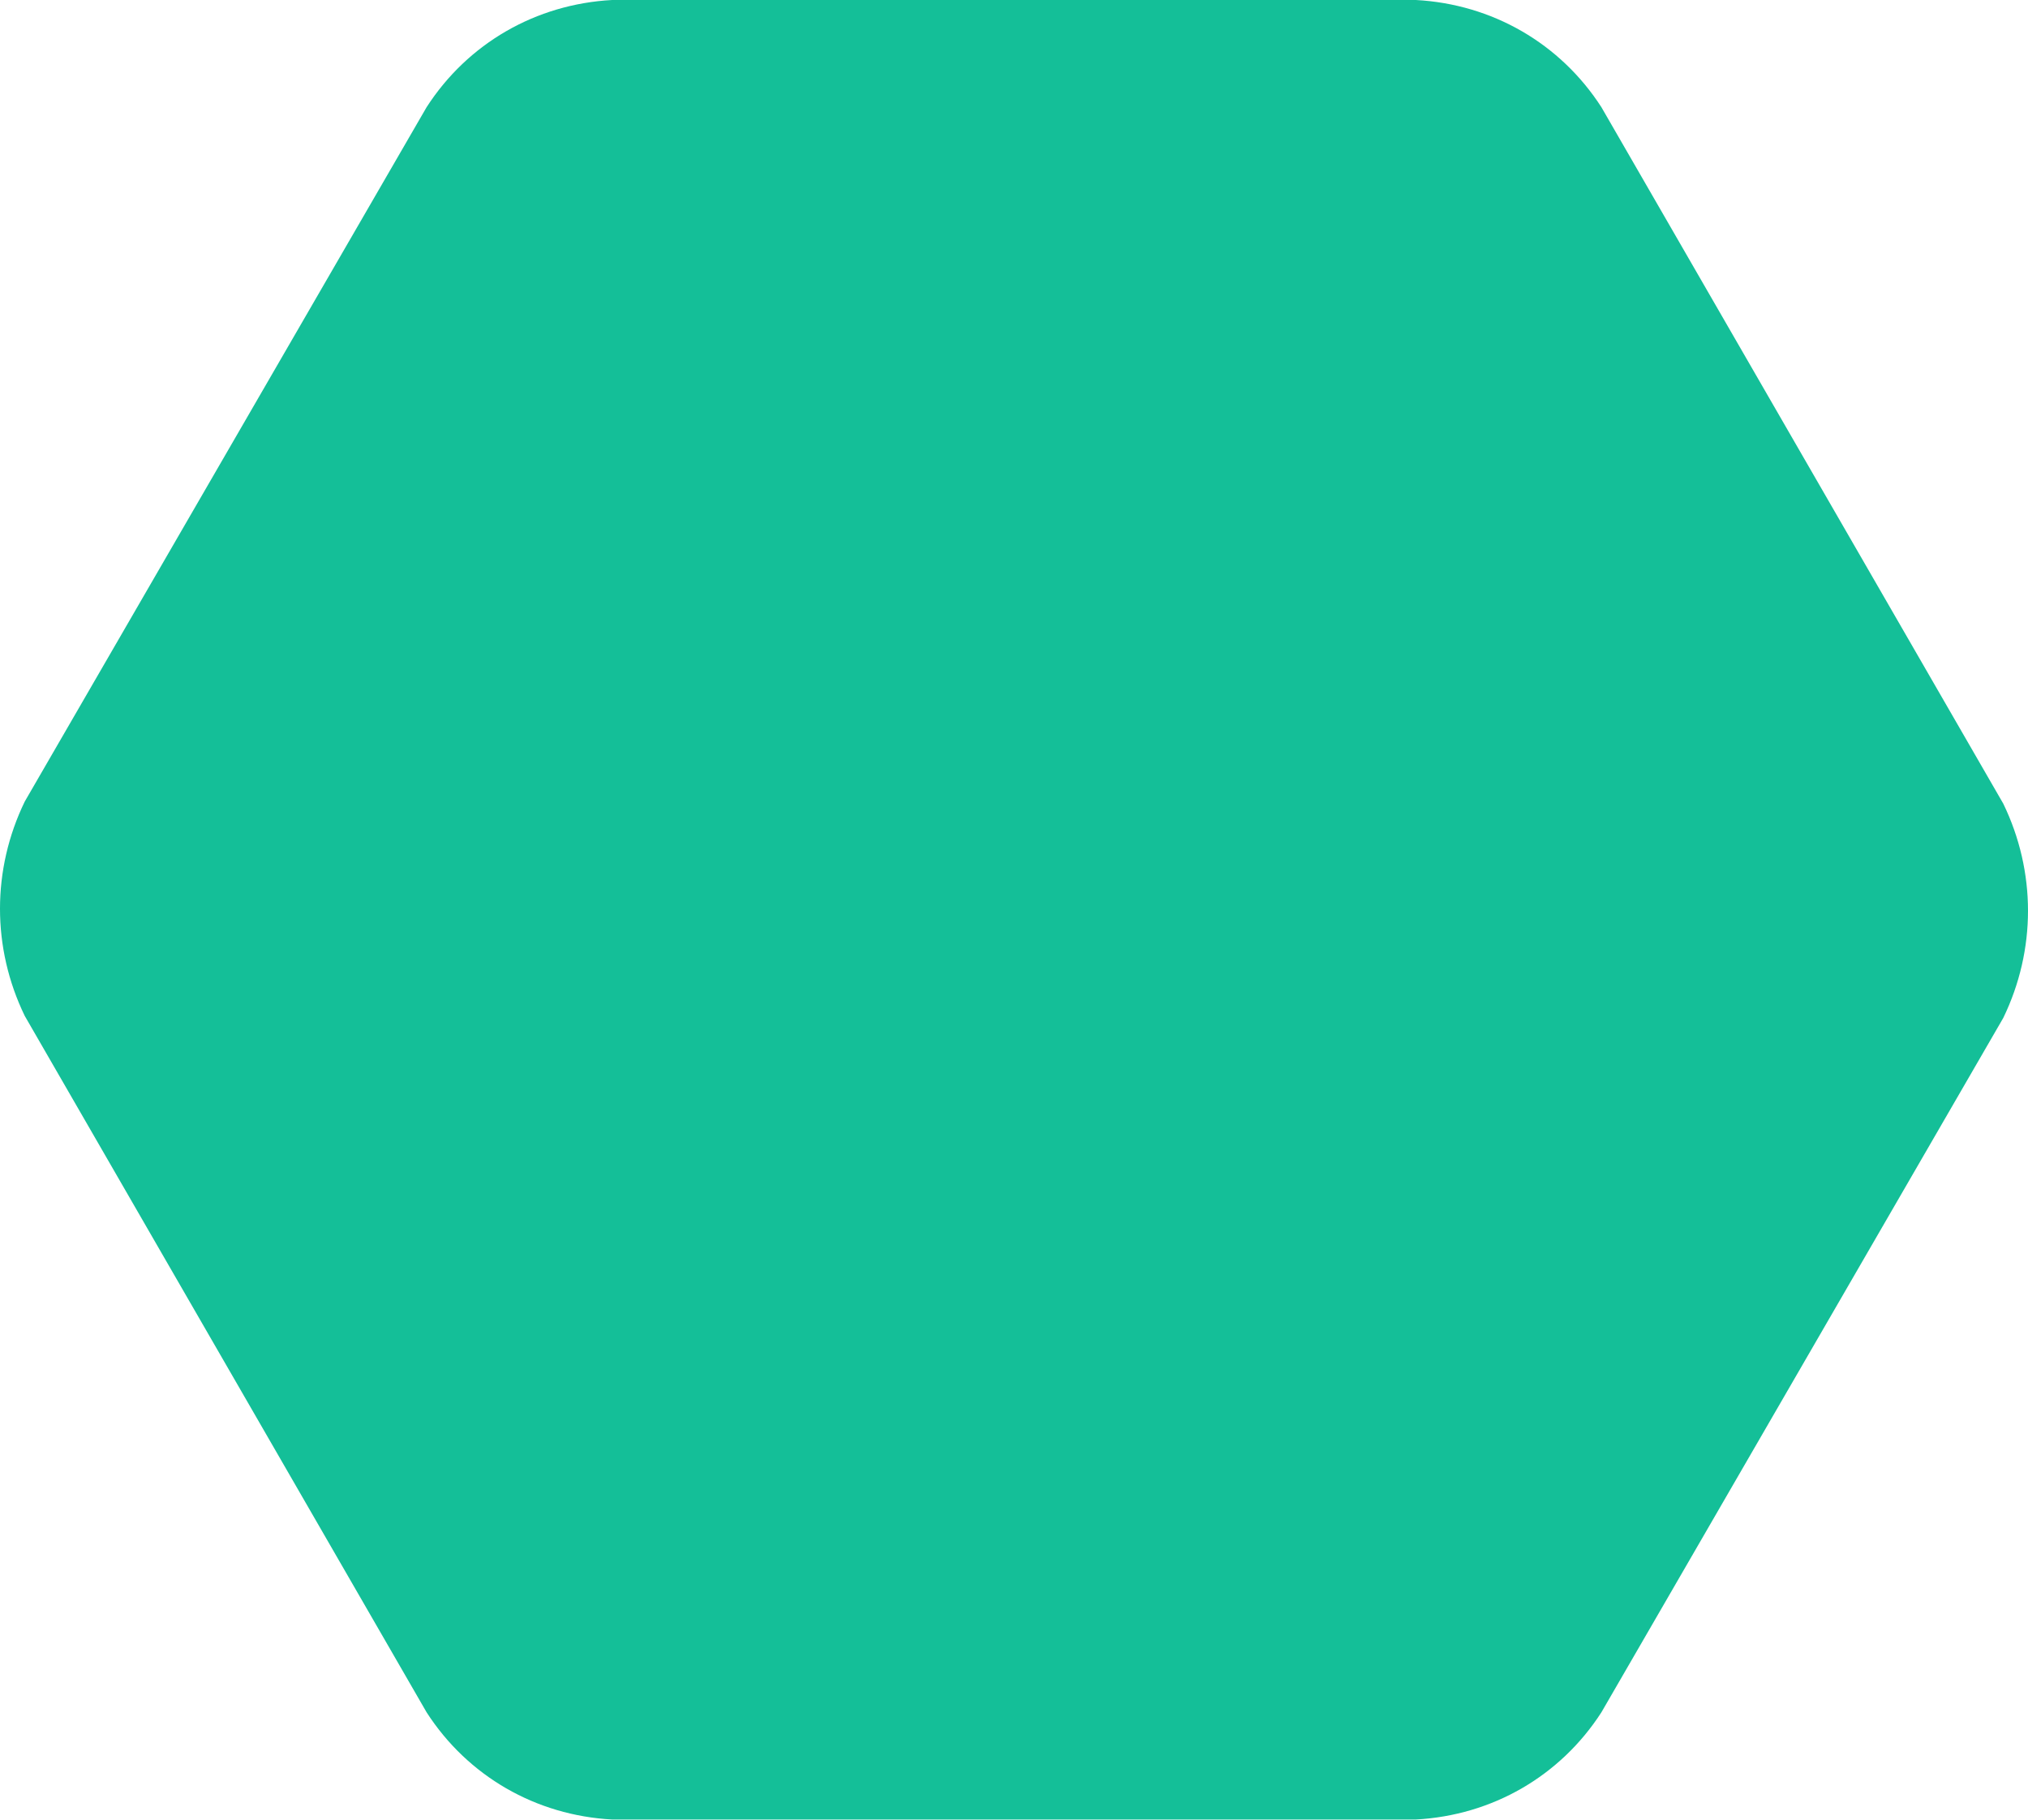
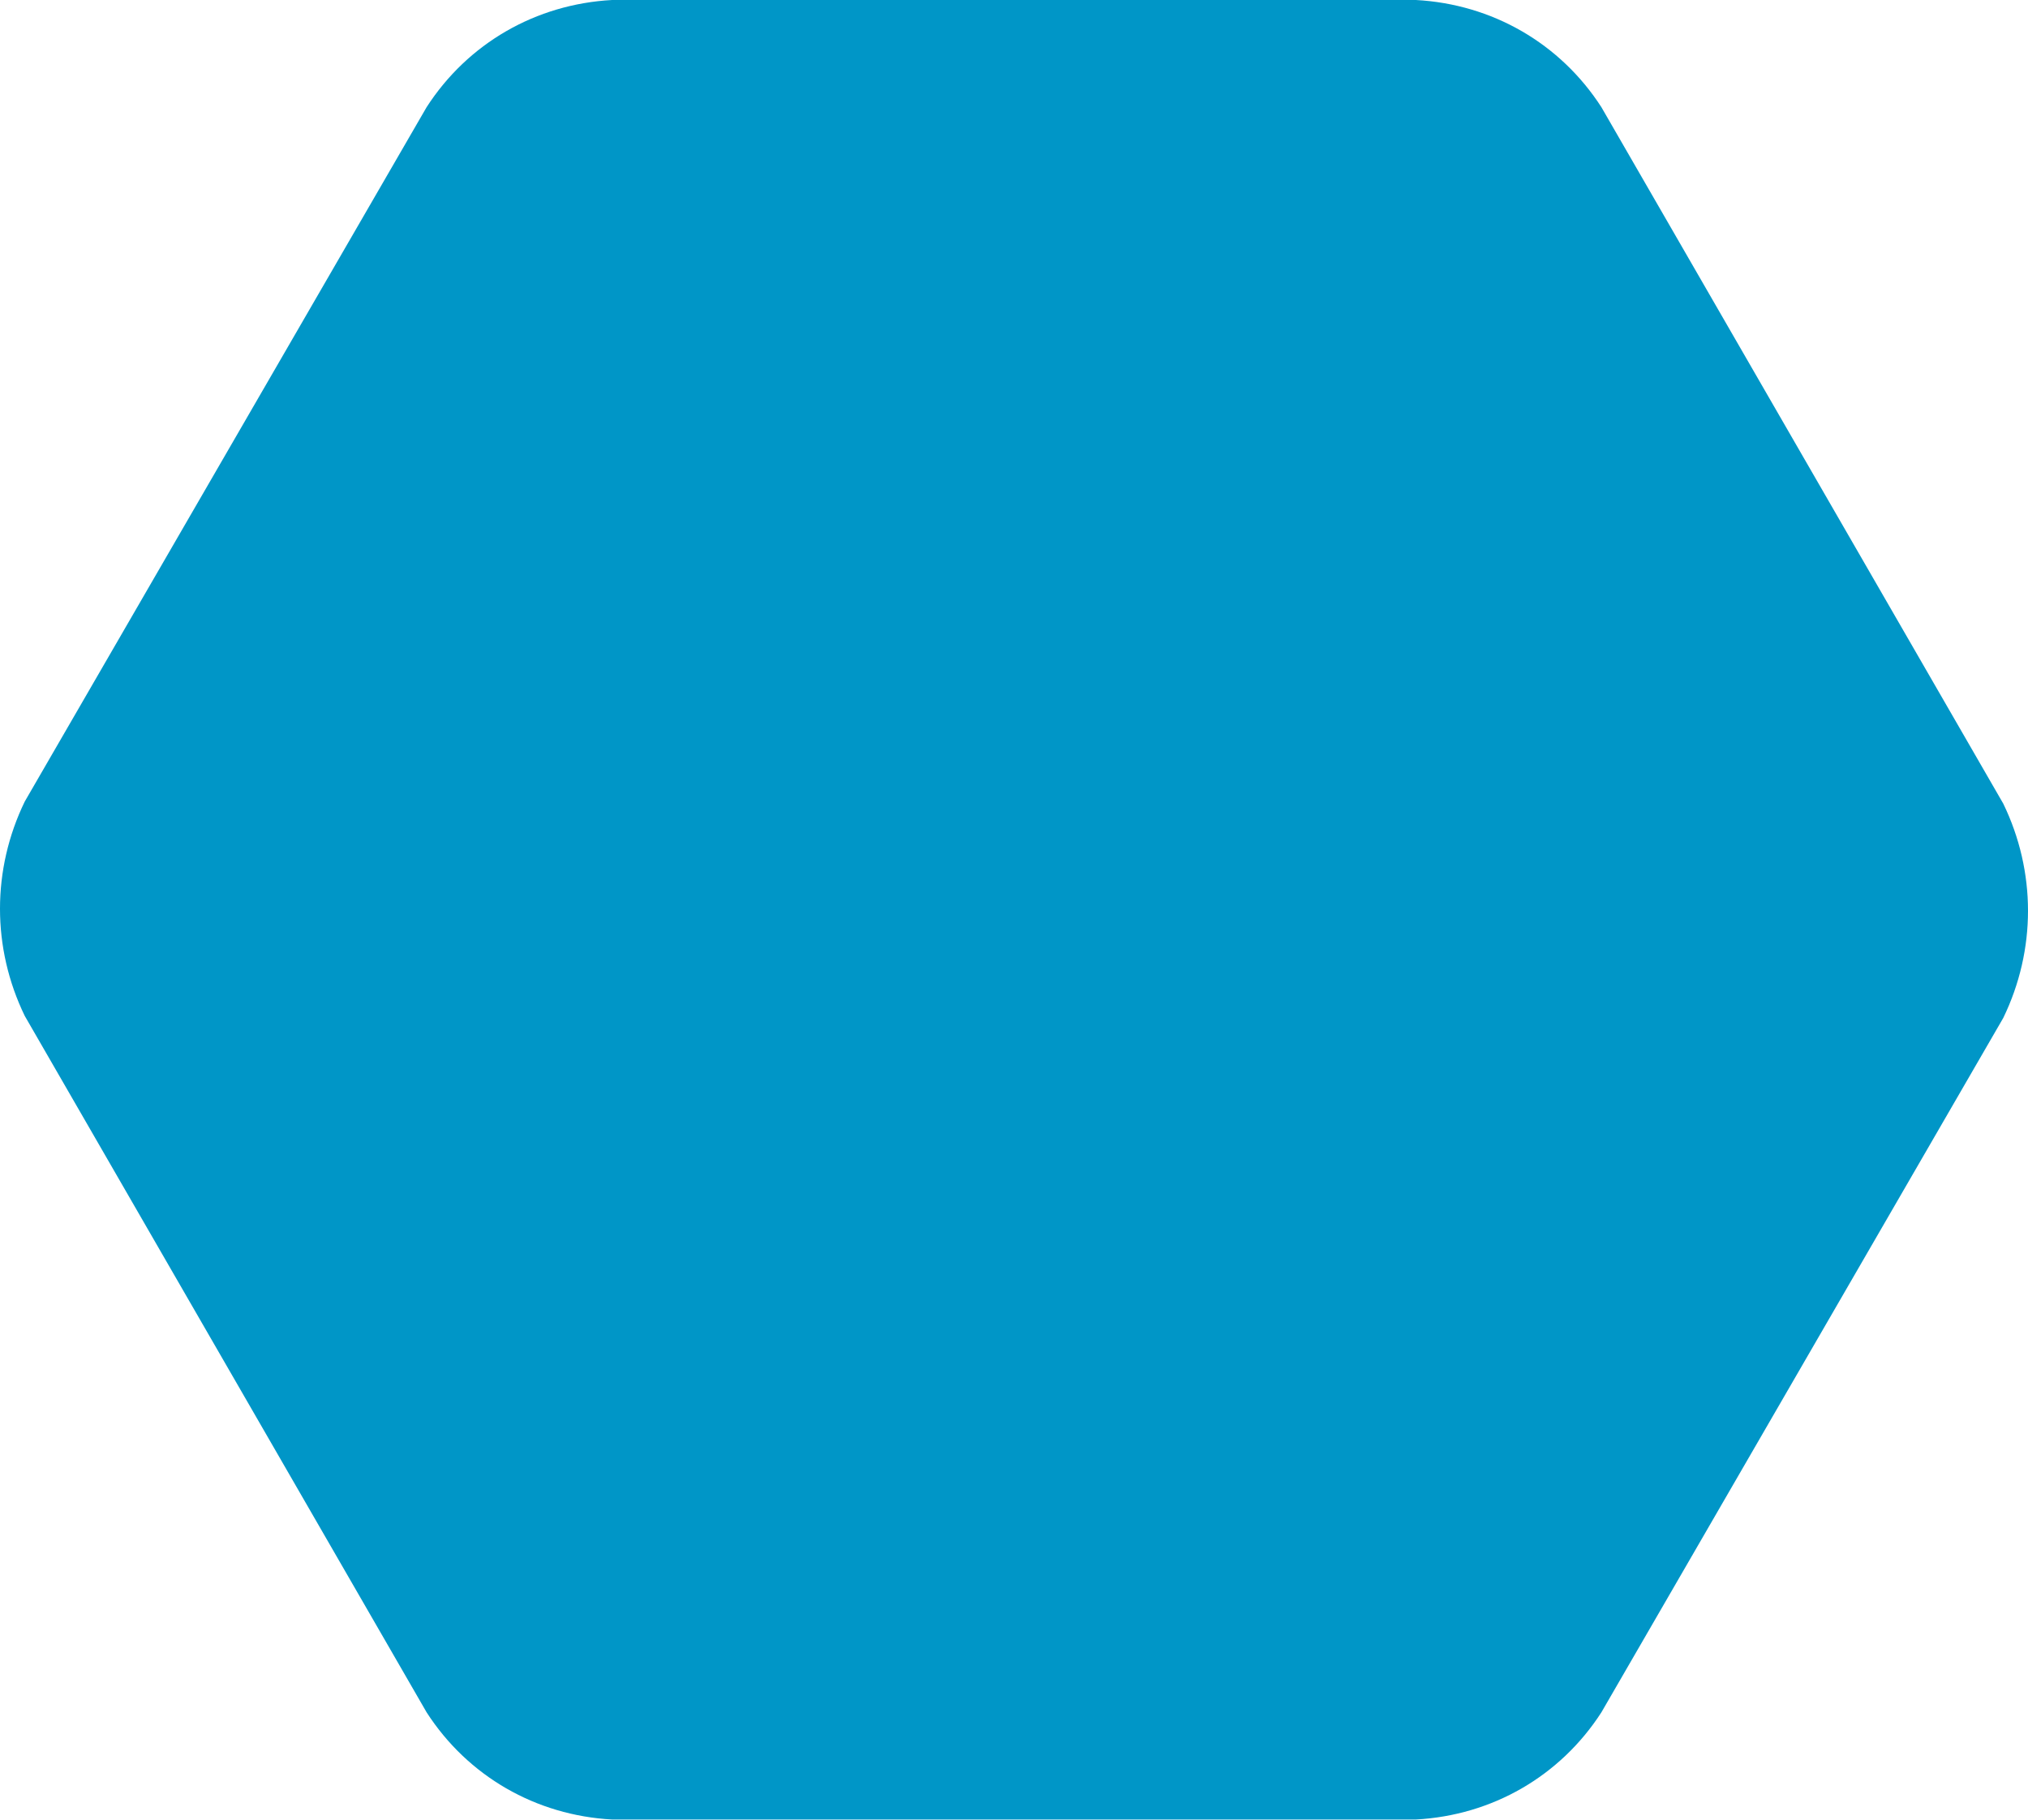
<svg xmlns="http://www.w3.org/2000/svg" version="1.1" id="Layer_1" x="0px" y="0px" viewBox="0 0 98.4 88.3" style="enable-background:new 0 0 98.4 88.3;" xml:space="preserve">
  <style type="text/css">
- 	.st0{fill:#14BF98;}
+ 	.st0{fill:#0096c7;}
</style>
  <path class="st0" d="M1.2,49.3c-1.6-3.3-1.6-7.1,0-10.4L20.7,5.2c2-3.1,5.3-5,9-5.2h39c3.7,0.2,7,2.1,9,5.2L97.2,39  c1.6,3.3,1.6,7.1,0,10.4L77.7,83.1c-2,3.1-5.3,5-9,5.2h-39c-3.7-0.2-7-2.1-9-5.2L1.2,49.3z" />
</svg>
